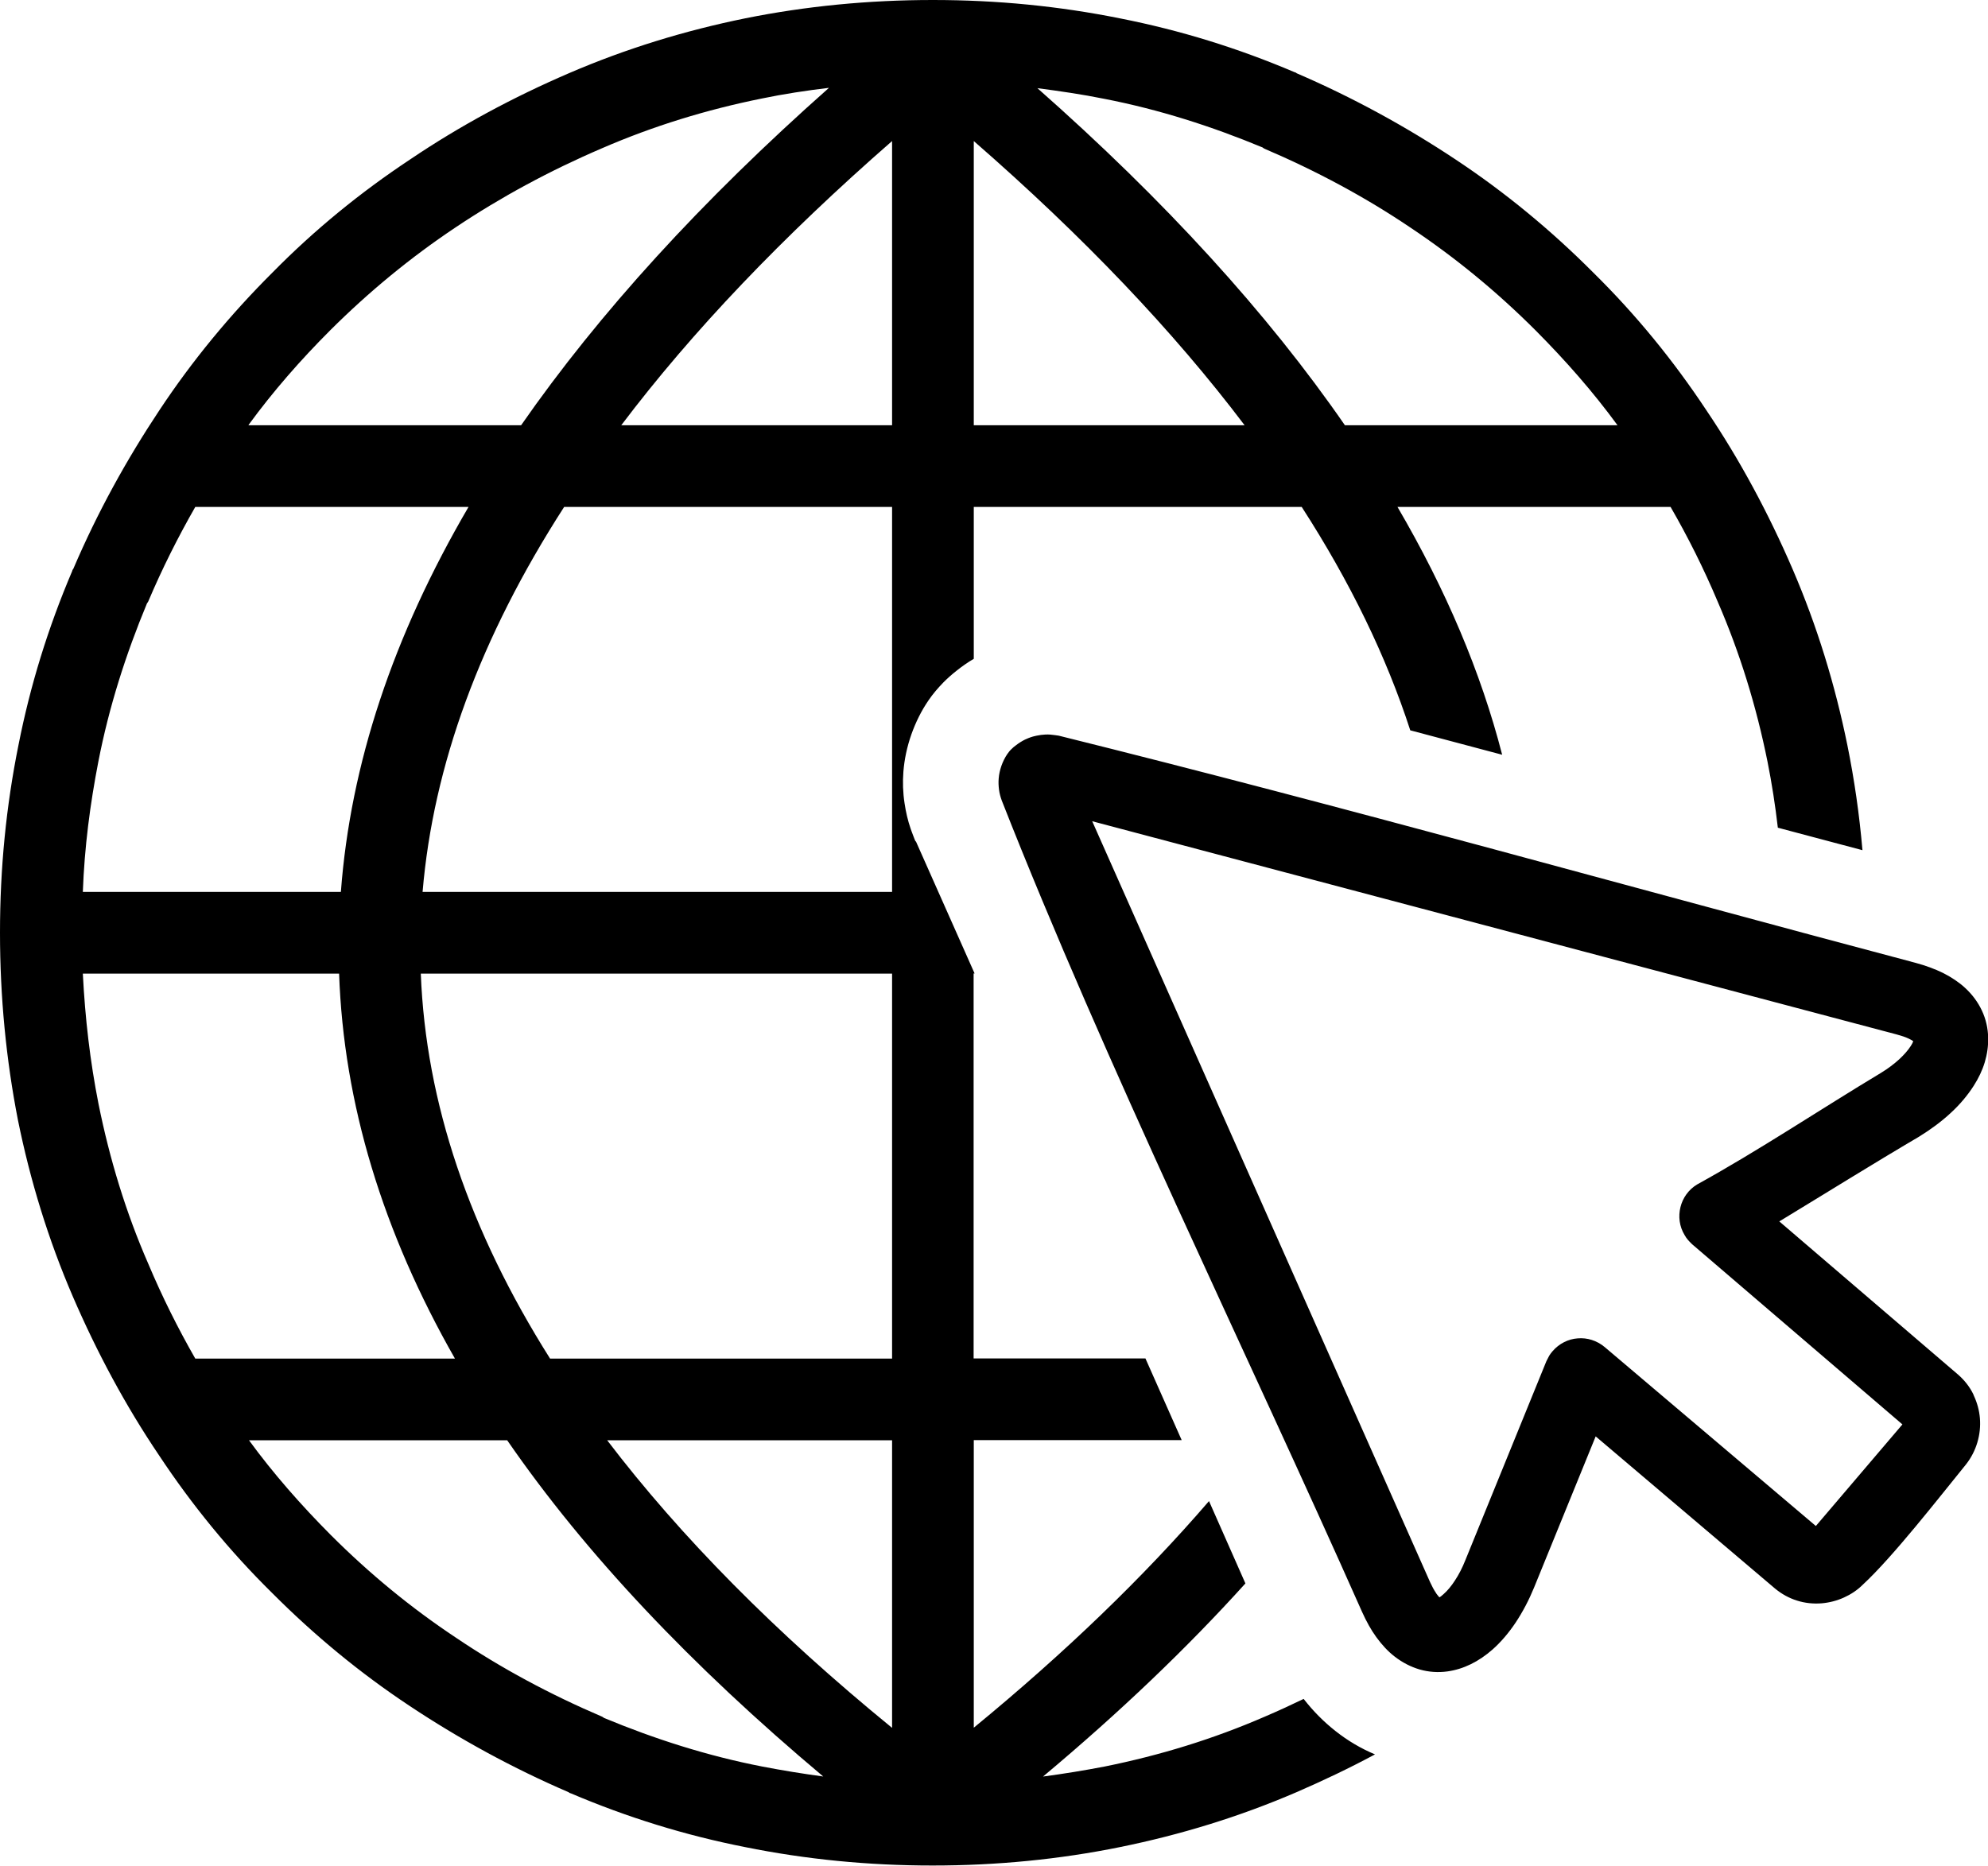
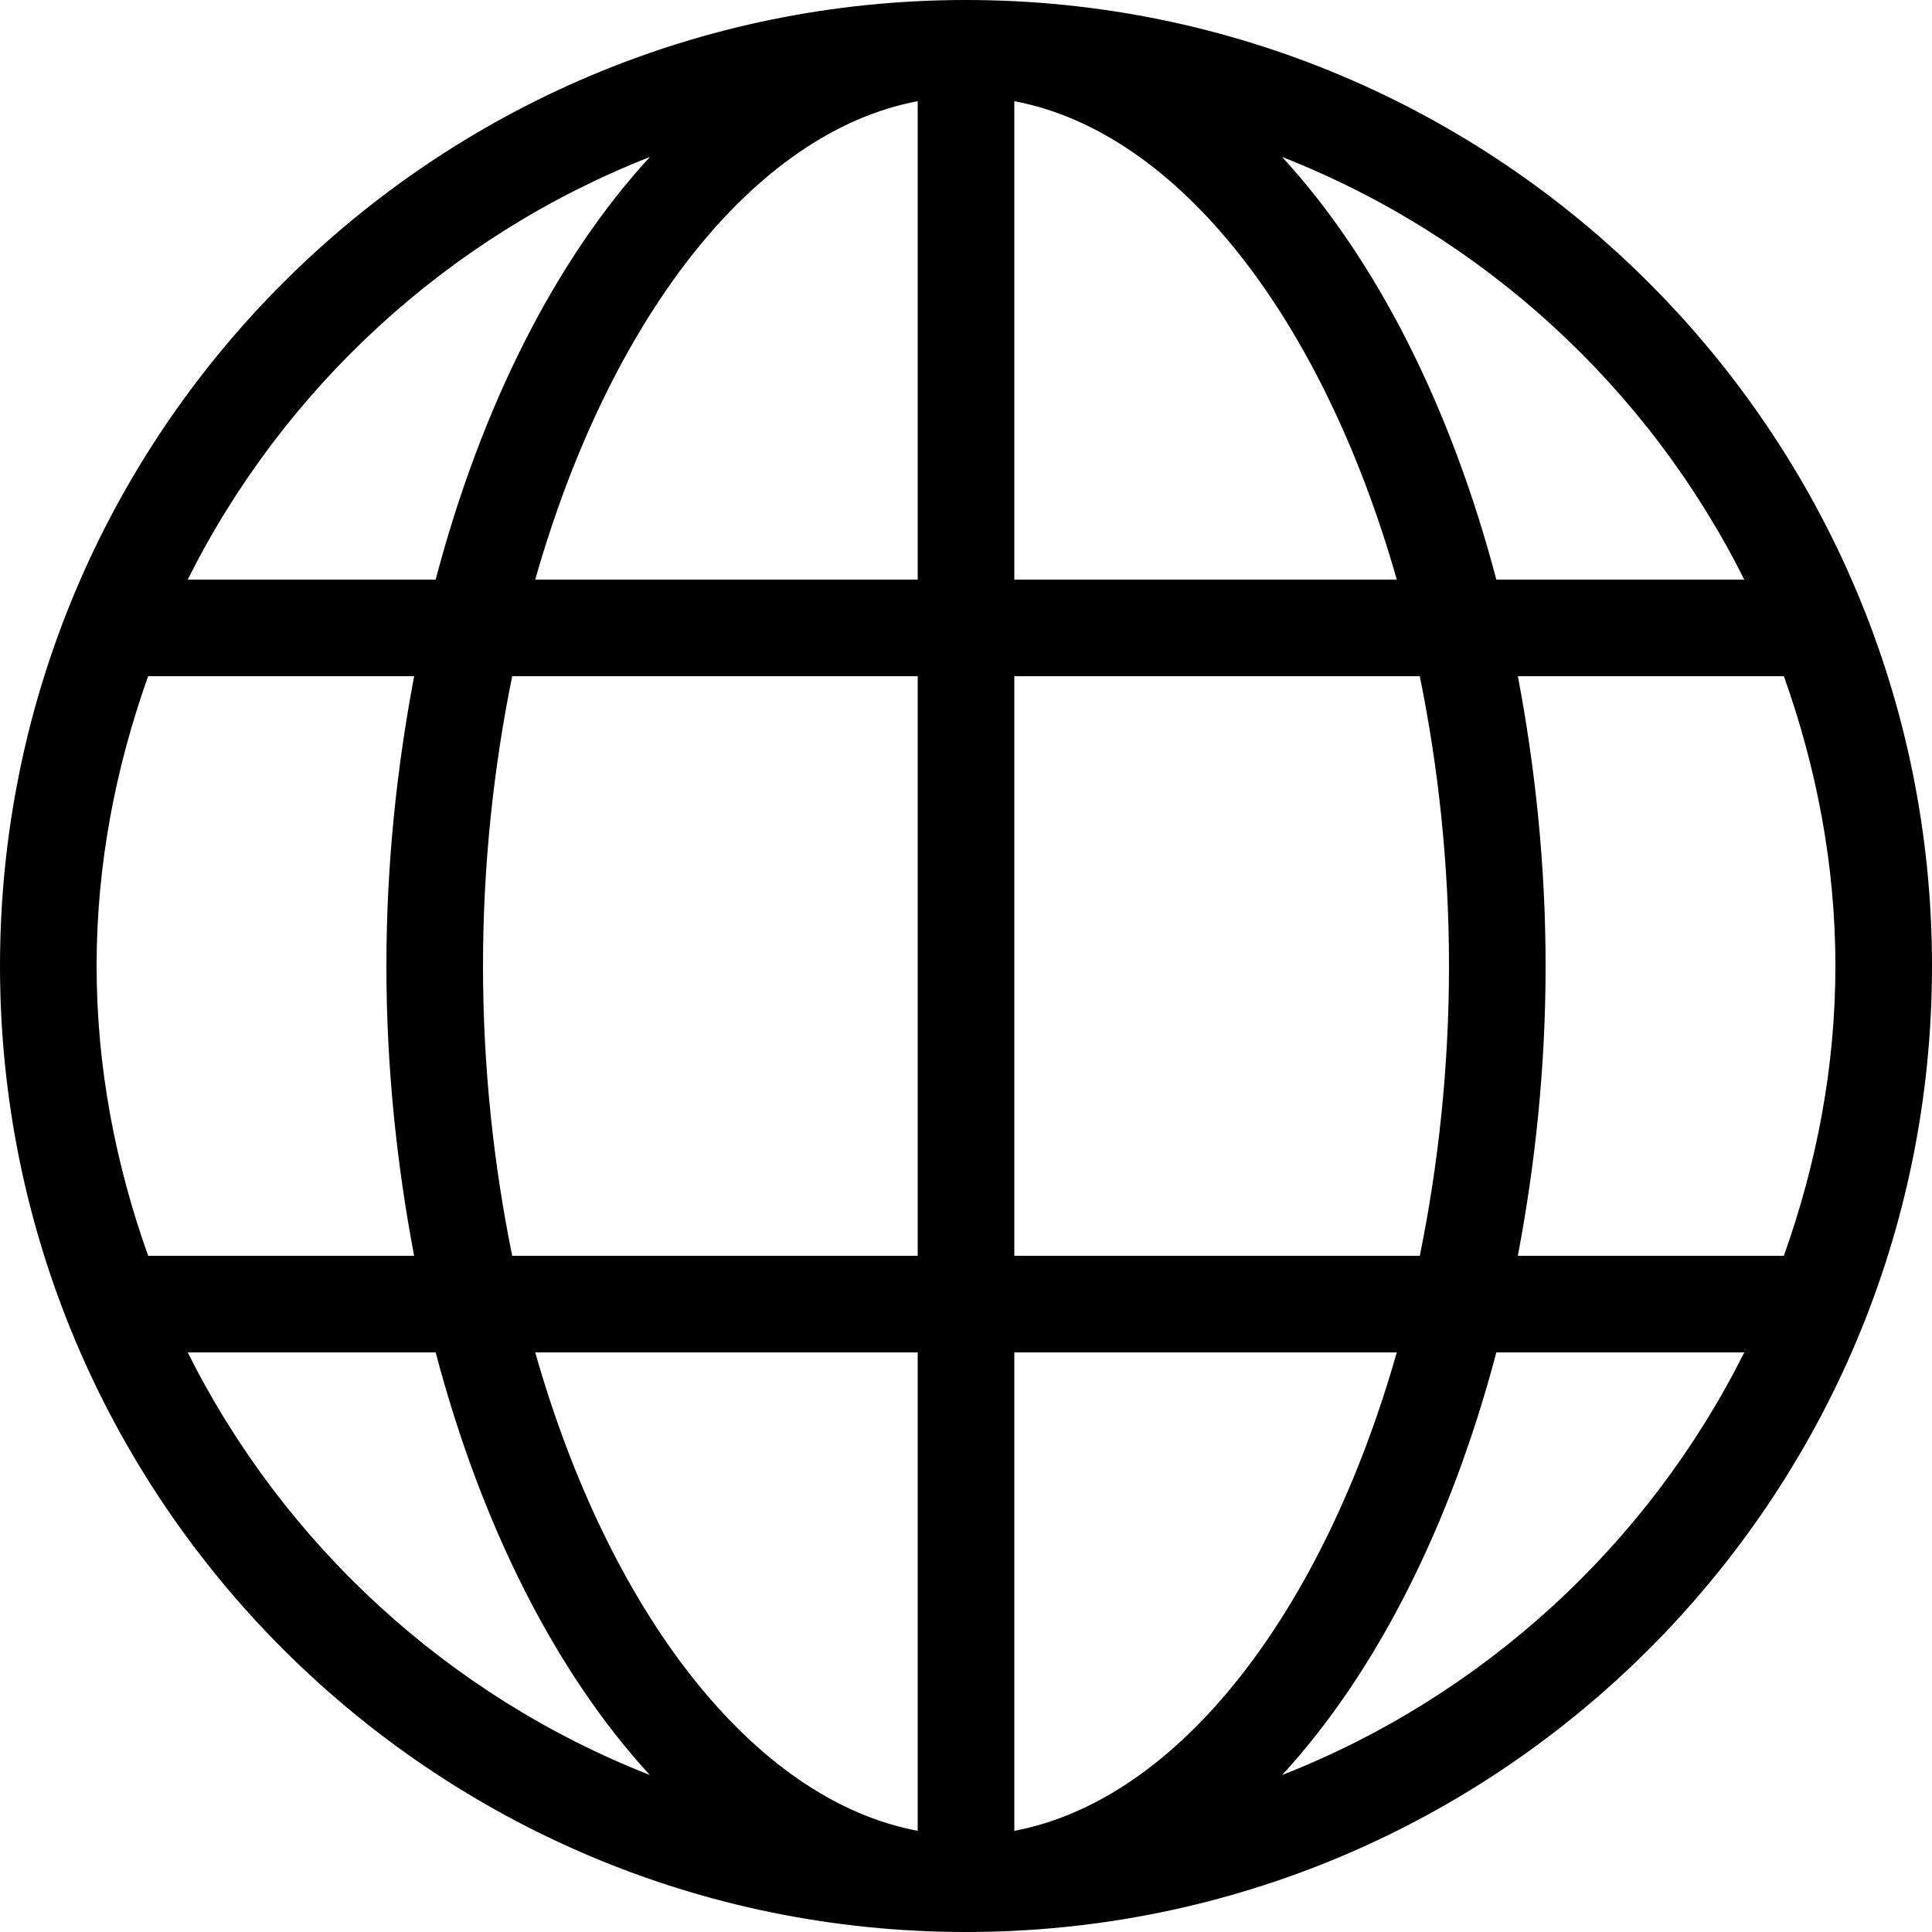
- <svg xmlns="http://www.w3.org/2000/svg" version="1.1" id="Layer_1" x="0px" y="0px" viewBox="0 0 122.88 115.33" style="enable-background:new 0 0 122.88 115.33" xml:space="preserve">
+ <svg xmlns="http://www.w3.org/2000/svg" fill="#000000" height="800px" width="800px" version="1.1" id="Layer_1" viewBox="0 0 512 512" xml:space="preserve">
  <g>
-     <path d="M76.98,97.89c-3.62,4.01-7.79,7.99-12.51,11.94c1.28-0.17,2.56-0.38,3.81-0.62c3.42-0.69,6.71-1.7,9.89-3.08 c0.82-0.35,1.62-0.72,2.41-1.1c0.59,0.76,1.25,1.42,1.96,1.98c0.77,0.61,1.59,1.09,2.45,1.45c-1.58,0.85-3.2,1.62-4.86,2.34 c-3.53,1.52-7.16,2.63-10.9,3.39c-3.74,0.76-7.61,1.14-11.59,1.14c-3.98,0-7.82-0.38-11.59-1.14c-3.7-0.73-7.26-1.83-10.76-3.32 c-0.03,0-0.1-0.03-0.14-0.07c-3.46-1.49-6.75-3.29-9.82-5.33c-3.08-2.04-5.92-4.39-8.51-6.99c-2.63-2.59-4.95-5.43-6.99-8.51 c-2.08-3.08-3.84-6.37-5.33-9.82c-1.52-3.53-2.63-7.16-3.39-10.9C0.38,65.52,0,61.64,0,57.66c0-3.98,0.38-7.82,1.14-11.59 c0.73-3.7,1.83-7.26,3.32-10.76c0-0.03,0.03-0.1,0.07-0.14c1.49-3.49,3.29-6.75,5.33-9.82c2.04-3.08,4.39-5.92,6.99-8.51 c2.59-2.63,5.43-4.95,8.51-6.99c3.08-2.08,6.36-3.84,9.82-5.33c3.53-1.52,7.16-2.63,10.9-3.39C49.81,0.38,53.69,0,57.66,0 c3.98,0,7.82,0.38,11.59,1.14c3.7,0.73,7.26,1.83,10.76,3.32c0.03,0,0.1,0.03,0.14,0.07c3.46,1.49,6.75,3.29,9.82,5.33 c3.08,2.04,5.92,4.39,8.51,6.99c2.63,2.59,4.95,5.43,6.99,8.51c2.08,3.08,3.84,6.37,5.33,9.82c1.52,3.53,2.63,7.16,3.39,10.9 c0.43,2.12,0.74,4.28,0.93,6.48l-5.23-1.39c-0.16-1.38-0.37-2.74-0.64-4.09c-0.69-3.42-1.7-6.71-3.08-9.89 c-0.86-2.04-1.83-3.98-2.91-5.85l0,0H86.38c3,5.13,5.16,10.23,6.47,15.32l-5.68-1.51c-1.48-4.56-3.71-9.16-6.71-13.81H60.19v9.39 c-0.36,0.21-0.72,0.46-1.07,0.74l0,0c-0.28,0.22-0.55,0.46-0.8,0.71c-0.34,0.35-0.66,0.72-0.93,1.12 c-0.44,0.64-0.79,1.35-1.06,2.11c-0.27,0.77-0.43,1.54-0.49,2.29c-0.05,0.64-0.03,1.3,0.07,1.95c0.08,0.54,0.2,1.07,0.38,1.59 l0.05,0.14c0.04,0.11,0.08,0.22,0.12,0.32c0.06,0.17,0.11,0.27,0.13,0.32l0.02-0.01l3.63,8.17h-0.06v23.8h10.62l2.24,5.05H60.19 v17.78c5.65-4.64,10.5-9.32,14.54-14.01L76.98,97.89L76.98,97.89z M115.14,97.97c-0.34,0.34-0.74,0.6-1.16,0.79 c-0.44,0.2-0.91,0.32-1.38,0.36c-0.51,0.04-1.03-0.01-1.53-0.17c-0.48-0.15-0.94-0.4-1.35-0.74l-11.09-9.41l-3.81,9.35 c-0.32,0.78-0.7,1.5-1.13,2.15c-0.44,0.66-0.93,1.23-1.44,1.68c-0.41,0.36-0.86,0.67-1.33,0.9c-0.47,0.23-0.95,0.38-1.45,0.45 c-0.58,0.08-1.16,0.04-1.72-0.12c-0.54-0.16-1.06-0.42-1.56-0.81c-0.4-0.31-0.77-0.71-1.12-1.19c-0.32-0.44-0.61-0.96-0.88-1.56 c-7.22-16.27-15.83-33.78-22.27-50.16c-0.08-0.22-0.14-0.44-0.17-0.67c-0.03-0.23-0.04-0.46-0.02-0.69 c0.02-0.27,0.08-0.53,0.17-0.79c0.09-0.25,0.21-0.5,0.36-0.72c0.08-0.11,0.16-0.22,0.26-0.31c0.08-0.08,0.17-0.16,0.27-0.23 c0.18-0.14,0.37-0.26,0.57-0.36l0.05-0.02c0.19-0.09,0.39-0.16,0.58-0.2l0.09-0.02c0.18-0.04,0.36-0.06,0.54-0.07 c0.21-0.01,0.41,0.01,0.61,0.04c0.07,0.01,0.14,0.02,0.21,0.03c17.64,4.38,35.38,9.38,52.98,14.05c0.63,0.17,1.19,0.38,1.68,0.62 c0.53,0.27,0.98,0.57,1.35,0.91c0.46,0.42,0.81,0.9,1.05,1.41c0.25,0.53,0.38,1.1,0.39,1.69v0.01c0.01,0.5-0.06,1-0.21,1.5 c-0.15,0.5-0.38,0.98-0.68,1.45c-0.37,0.58-0.85,1.16-1.43,1.69c-0.56,0.52-1.22,1.01-1.95,1.46c-2.89,1.7-5.77,3.5-8.64,5.24 l11.05,9.47c0.4,0.35,0.72,0.76,0.94,1.21l0.03,0.08c0.21,0.45,0.34,0.92,0.38,1.41c0.04,0.49-0.01,1-0.16,1.5 c-0.14,0.47-0.37,0.93-0.69,1.34C119.84,92.6,117.01,96.24,115.14,97.97L115.14,97.97z M112.24,94.34l5.35-6.28l-13-11.14 l-0.07-0.07c-0.06-0.06-0.13-0.13-0.18-0.19c-0.08-0.09-0.15-0.19-0.21-0.3c-0.33-0.54-0.4-1.16-0.26-1.73 c0.14-0.57,0.5-1.09,1.04-1.41c3.76-2.07,7.64-4.66,11.35-6.89c0.43-0.26,0.81-0.55,1.13-0.84c0.3-0.28,0.55-0.56,0.72-0.83 c0.07-0.11,0.12-0.2,0.15-0.29c-0.08-0.06-0.17-0.11-0.3-0.17c-0.19-0.09-0.44-0.17-0.73-0.25L67.51,50.77L88.39,97.8 c0.12,0.26,0.24,0.49,0.37,0.68l0.03,0.05c0.07,0.09,0.13,0.17,0.18,0.22c0.08-0.04,0.16-0.11,0.26-0.2 c0.24-0.21,0.48-0.5,0.7-0.84c0.24-0.36,0.46-0.79,0.65-1.27l5-12.28l0.05-0.1c0.04-0.08,0.08-0.16,0.12-0.23l0.03-0.05 c0.05-0.08,0.11-0.16,0.18-0.24c0.41-0.48,0.98-0.76,1.56-0.8c0.58-0.05,1.18,0.13,1.67,0.54L112.24,94.34L112.24,94.34z M50.89,109.83c-8.16-6.85-14.7-13.77-19.54-20.79H15.39c1.52,2.08,3.22,4.01,5.05,5.85c2.39,2.39,4.95,4.5,7.75,6.36 c2.77,1.87,5.78,3.49,9.03,4.88c0.03,0.03,0.07,0.03,0.1,0.07c3.15,1.31,6.4,2.35,9.79,3.01c1.25,0.24,2.53,0.45,3.8,0.62H50.89 L50.89,109.83z M12.07,83.99h16.05c-4.46-7.82-6.88-15.77-7.16-23.8H5.12c0.14,2.77,0.45,5.43,0.97,8.06 c0.69,3.42,1.69,6.71,3.08,9.89C10.03,80.18,11,82.12,12.07,83.99L12.07,83.99z M5.12,55.14h15.95c0.59-7.89,3.22-15.81,7.89-23.8 H12.07c-1.07,1.87-2.04,3.8-2.91,5.85c-0.03,0.03-0.03,0.07-0.07,0.1c-1.31,3.15-2.35,6.4-3.01,9.79 C5.57,49.71,5.22,52.37,5.12,55.14L5.12,55.14z M15.36,26.29h16.85c4.81-6.92,11.14-13.87,19.03-20.86 c-1.42,0.17-2.8,0.38-4.15,0.66c-3.42,0.69-6.71,1.7-9.89,3.08c-3.22,1.38-6.23,3.01-9.03,4.88c-2.8,1.87-5.36,3.98-7.75,6.36 c-1.83,1.83-3.53,3.77-5.05,5.85L15.36,26.29L15.36,26.29z M64.1,5.43c7.92,6.99,14.25,13.94,19.03,20.86h16.85 c-1.52-2.08-3.22-4.01-5.05-5.85c-2.39-2.39-4.95-4.5-7.75-6.37c-2.77-1.87-5.78-3.49-9.03-4.88c-0.03-0.03-0.07-0.03-0.1-0.07 c-3.15-1.31-6.4-2.35-9.79-3.01c-1.38-0.28-2.77-0.48-4.15-0.66V5.43L64.1,5.43z M60.19,8.72v17.57h16.74 C72.54,20.48,66.97,14.63,60.19,8.72L60.19,8.72z M55.14,106.82V89.04H37.53C42.06,94.99,47.94,100.94,55.14,106.82L55.14,106.82z M55.14,83.99v-23.8H26.01c0.31,7.99,3.01,15.91,7.99,23.8H55.14L55.14,83.99z M55.14,55.14v-23.8H34.87 c-5.19,8.06-8.09,15.98-8.75,23.8H55.14L55.14,55.14z M55.14,26.29V8.72c-6.78,5.92-12.35,11.76-16.74,17.57H55.14L55.14,26.29z" />
+     <g>
+       <path d="M256,0C114.62,0,0,114.62,0,256s114.62,256,256,256s256-114.62,256-256S397.38,0,256,0z M172.211,41.609    c-24.934,27.119-44.68,66.125-56.755,111.992H49.749C75.179,102.741,118.869,62.524,172.211,41.609z M25.6,256    c0-26.999,5.077-52.727,13.662-76.8h70.494c-4.608,24.294-7.356,49.963-7.356,76.8s2.748,52.506,7.347,76.8H39.262    C30.677,308.727,25.6,283,25.6,256z M49.749,358.4h65.707c12.083,45.867,31.821,84.872,56.755,111.991    C118.869,449.476,75.179,409.259,49.749,358.4z M243.2,485.188c-43.81-8.252-81.877-58.24-101.359-126.788H243.2V485.188z     M243.2,332.8H135.74c-4.924-24.166-7.74-49.997-7.74-76.8s2.816-52.634,7.74-76.8H243.2V332.8z M243.2,153.6H141.841    C161.323,85.052,199.39,35.063,243.2,26.812V153.6z M462.251,153.6h-65.707c-12.083-45.867-31.821-84.873-56.755-111.992    C393.131,62.524,436.821,102.741,462.251,153.6z M268.8,26.812c43.81,8.252,81.877,58.24,101.359,126.788H268.8V26.812z     M268.8,179.2h107.46c4.924,24.166,7.74,49.997,7.74,76.8s-2.816,52.634-7.74,76.8H268.8V179.2z M268.8,485.188V358.4h101.359    C350.677,426.948,312.61,476.937,268.8,485.188z M339.789,470.391c24.934-27.127,44.672-66.125,56.755-111.991h65.707    C436.821,409.259,393.131,449.476,339.789,470.391z M402.244,332.8c4.608-24.294,7.356-49.963,7.356-76.8    s-2.748-52.506-7.347-76.8h70.494c8.576,24.073,13.653,49.801,13.653,76.8c0,27-5.077,52.727-13.662,76.8H402.244z" />
+     </g>
  </g>
</svg>
